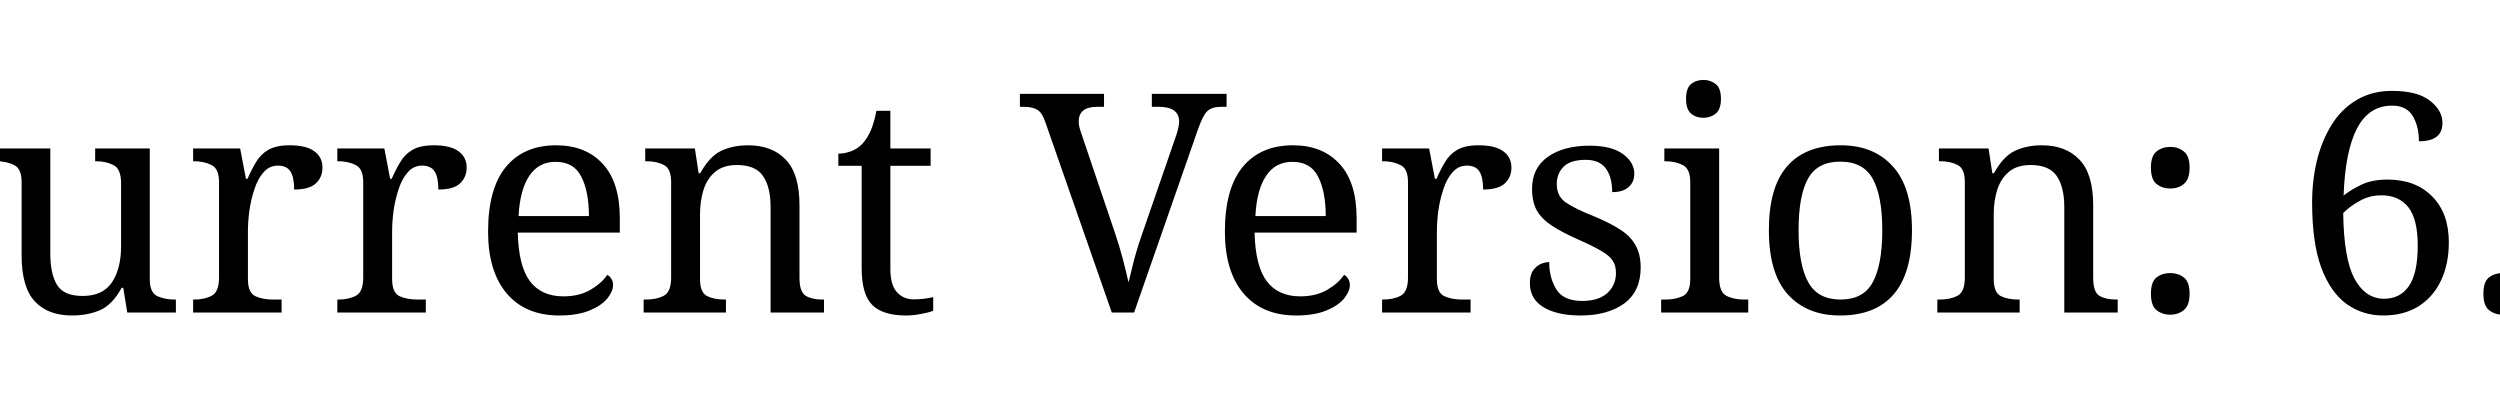
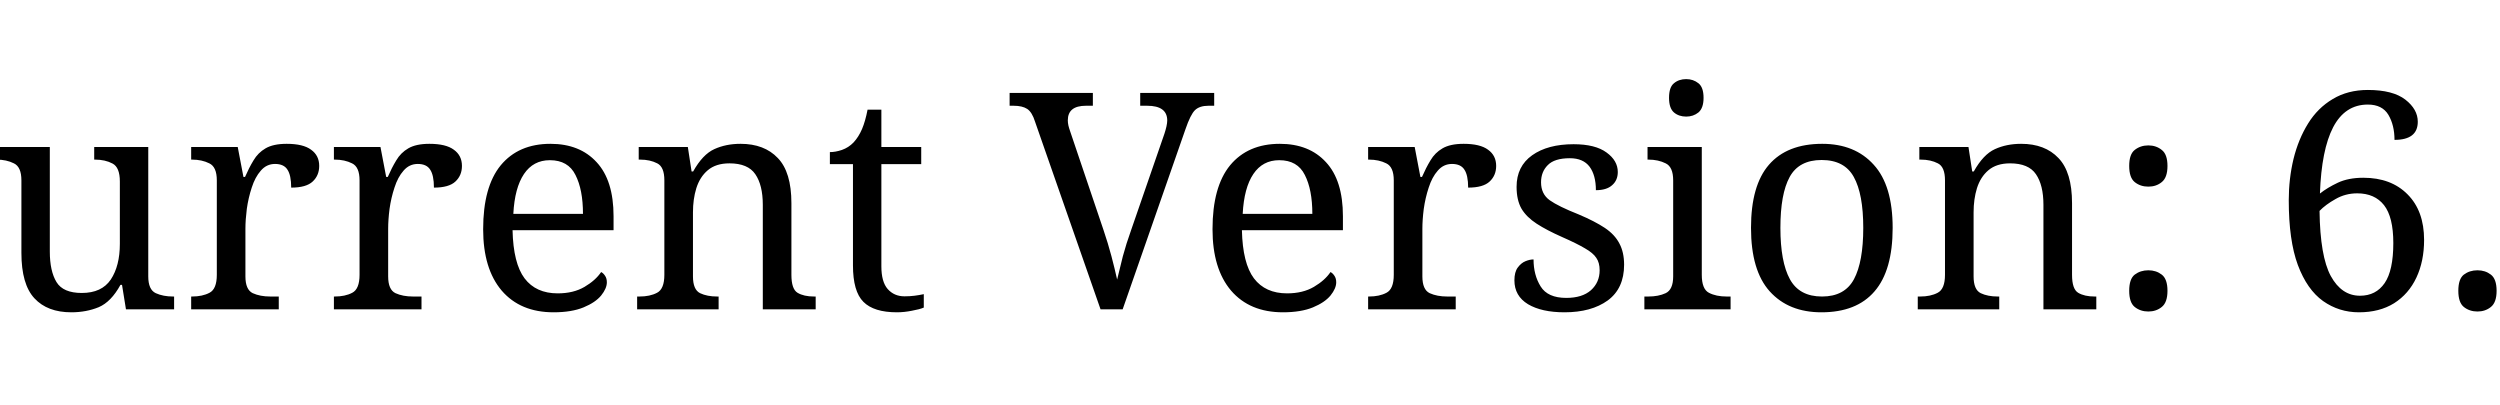
- <svg xmlns="http://www.w3.org/2000/svg" width="196" height="32">
+ <svg xmlns="http://www.w3.org/2000/svg" width="198" height="32">
  <g class="layer">
    <text fill="#000000" font-family="serif" font-size="24" id="svg_1" stroke="#000000" stroke-width="0" text-anchor="middle" x="98.5" xml:space="preserve" y="24.5">Current Version: 6.4</text>
  </g>
</svg>
